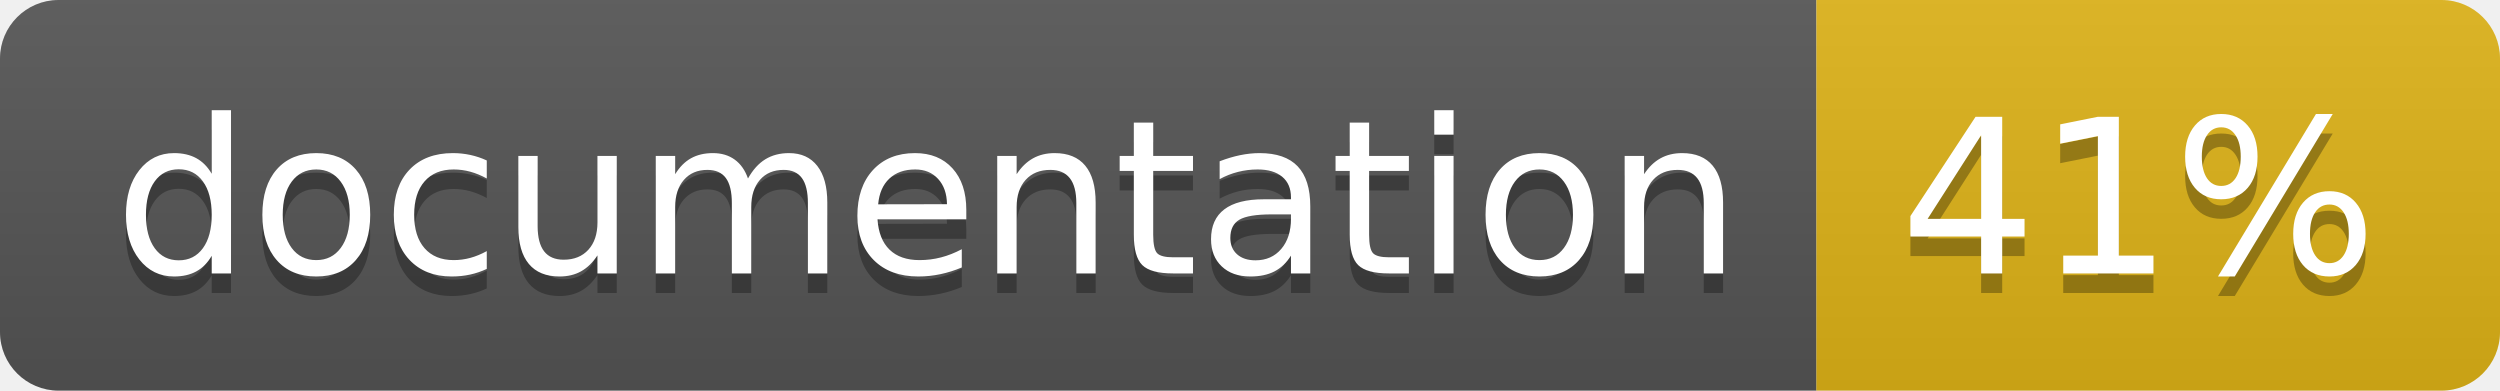
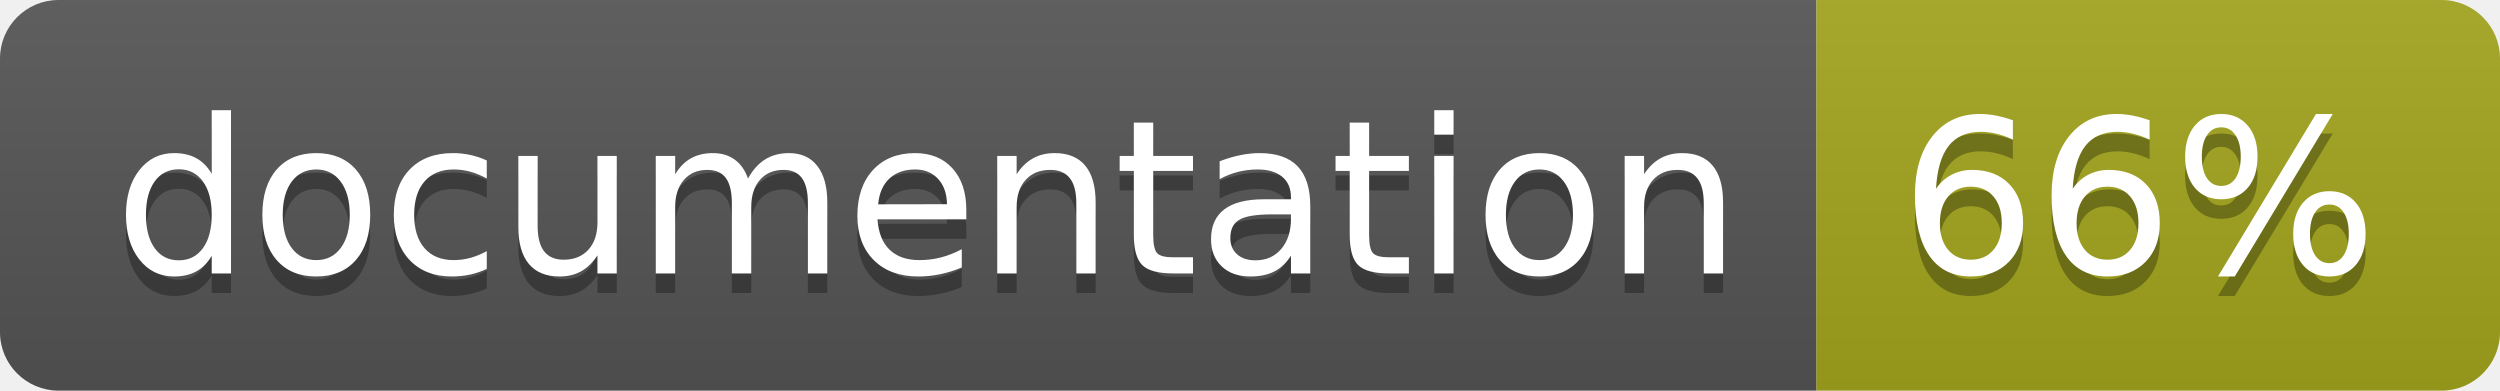
<svg xmlns="http://www.w3.org/2000/svg" width="128" height="20">
  <linearGradient id="b" x2="0" y2="100%">
    <stop offset="0" stop-color="#bbb" stop-opacity=".1" />
    <stop offset="1" stop-opacity=".1" />
  </linearGradient>
  <clipPath id="a">
    <rect width="128" height="20" rx="3" fill="#fff" />
  </clipPath>
  <g clip-path="url(#a)">
    <path fill="#555" d="M0 0h93v20H0z" />
-     <path fill="#dfb317" d="M93 0h35v20H93z" />
+     <path fill="#a4a61d" d="M93 0h35v20H93z" />
    <path fill="url(#b)" d="M0 0h128v20H0z" />
  </g>
  <g fill="#fff" text-anchor="middle" font-family="DejaVu Sans,Verdana,Geneva,sans-serif" font-size="110">
    <text x="475" y="150" fill="#010101" fill-opacity=".3" transform="scale(.1)" textLength="830">
      documentation
    </text>
    <text x="475" y="140" transform="scale(.1)" textLength="830">
      documentation
    </text>
    <text x="1095" y="150" fill="#010101" fill-opacity=".3" transform="scale(.1)" textLength="250">
-       41%
+       66%
    </text>
    <text x="1095" y="140" transform="scale(.1)" textLength="250">
-       41%
+       66%
    </text>
  </g>
</svg>
